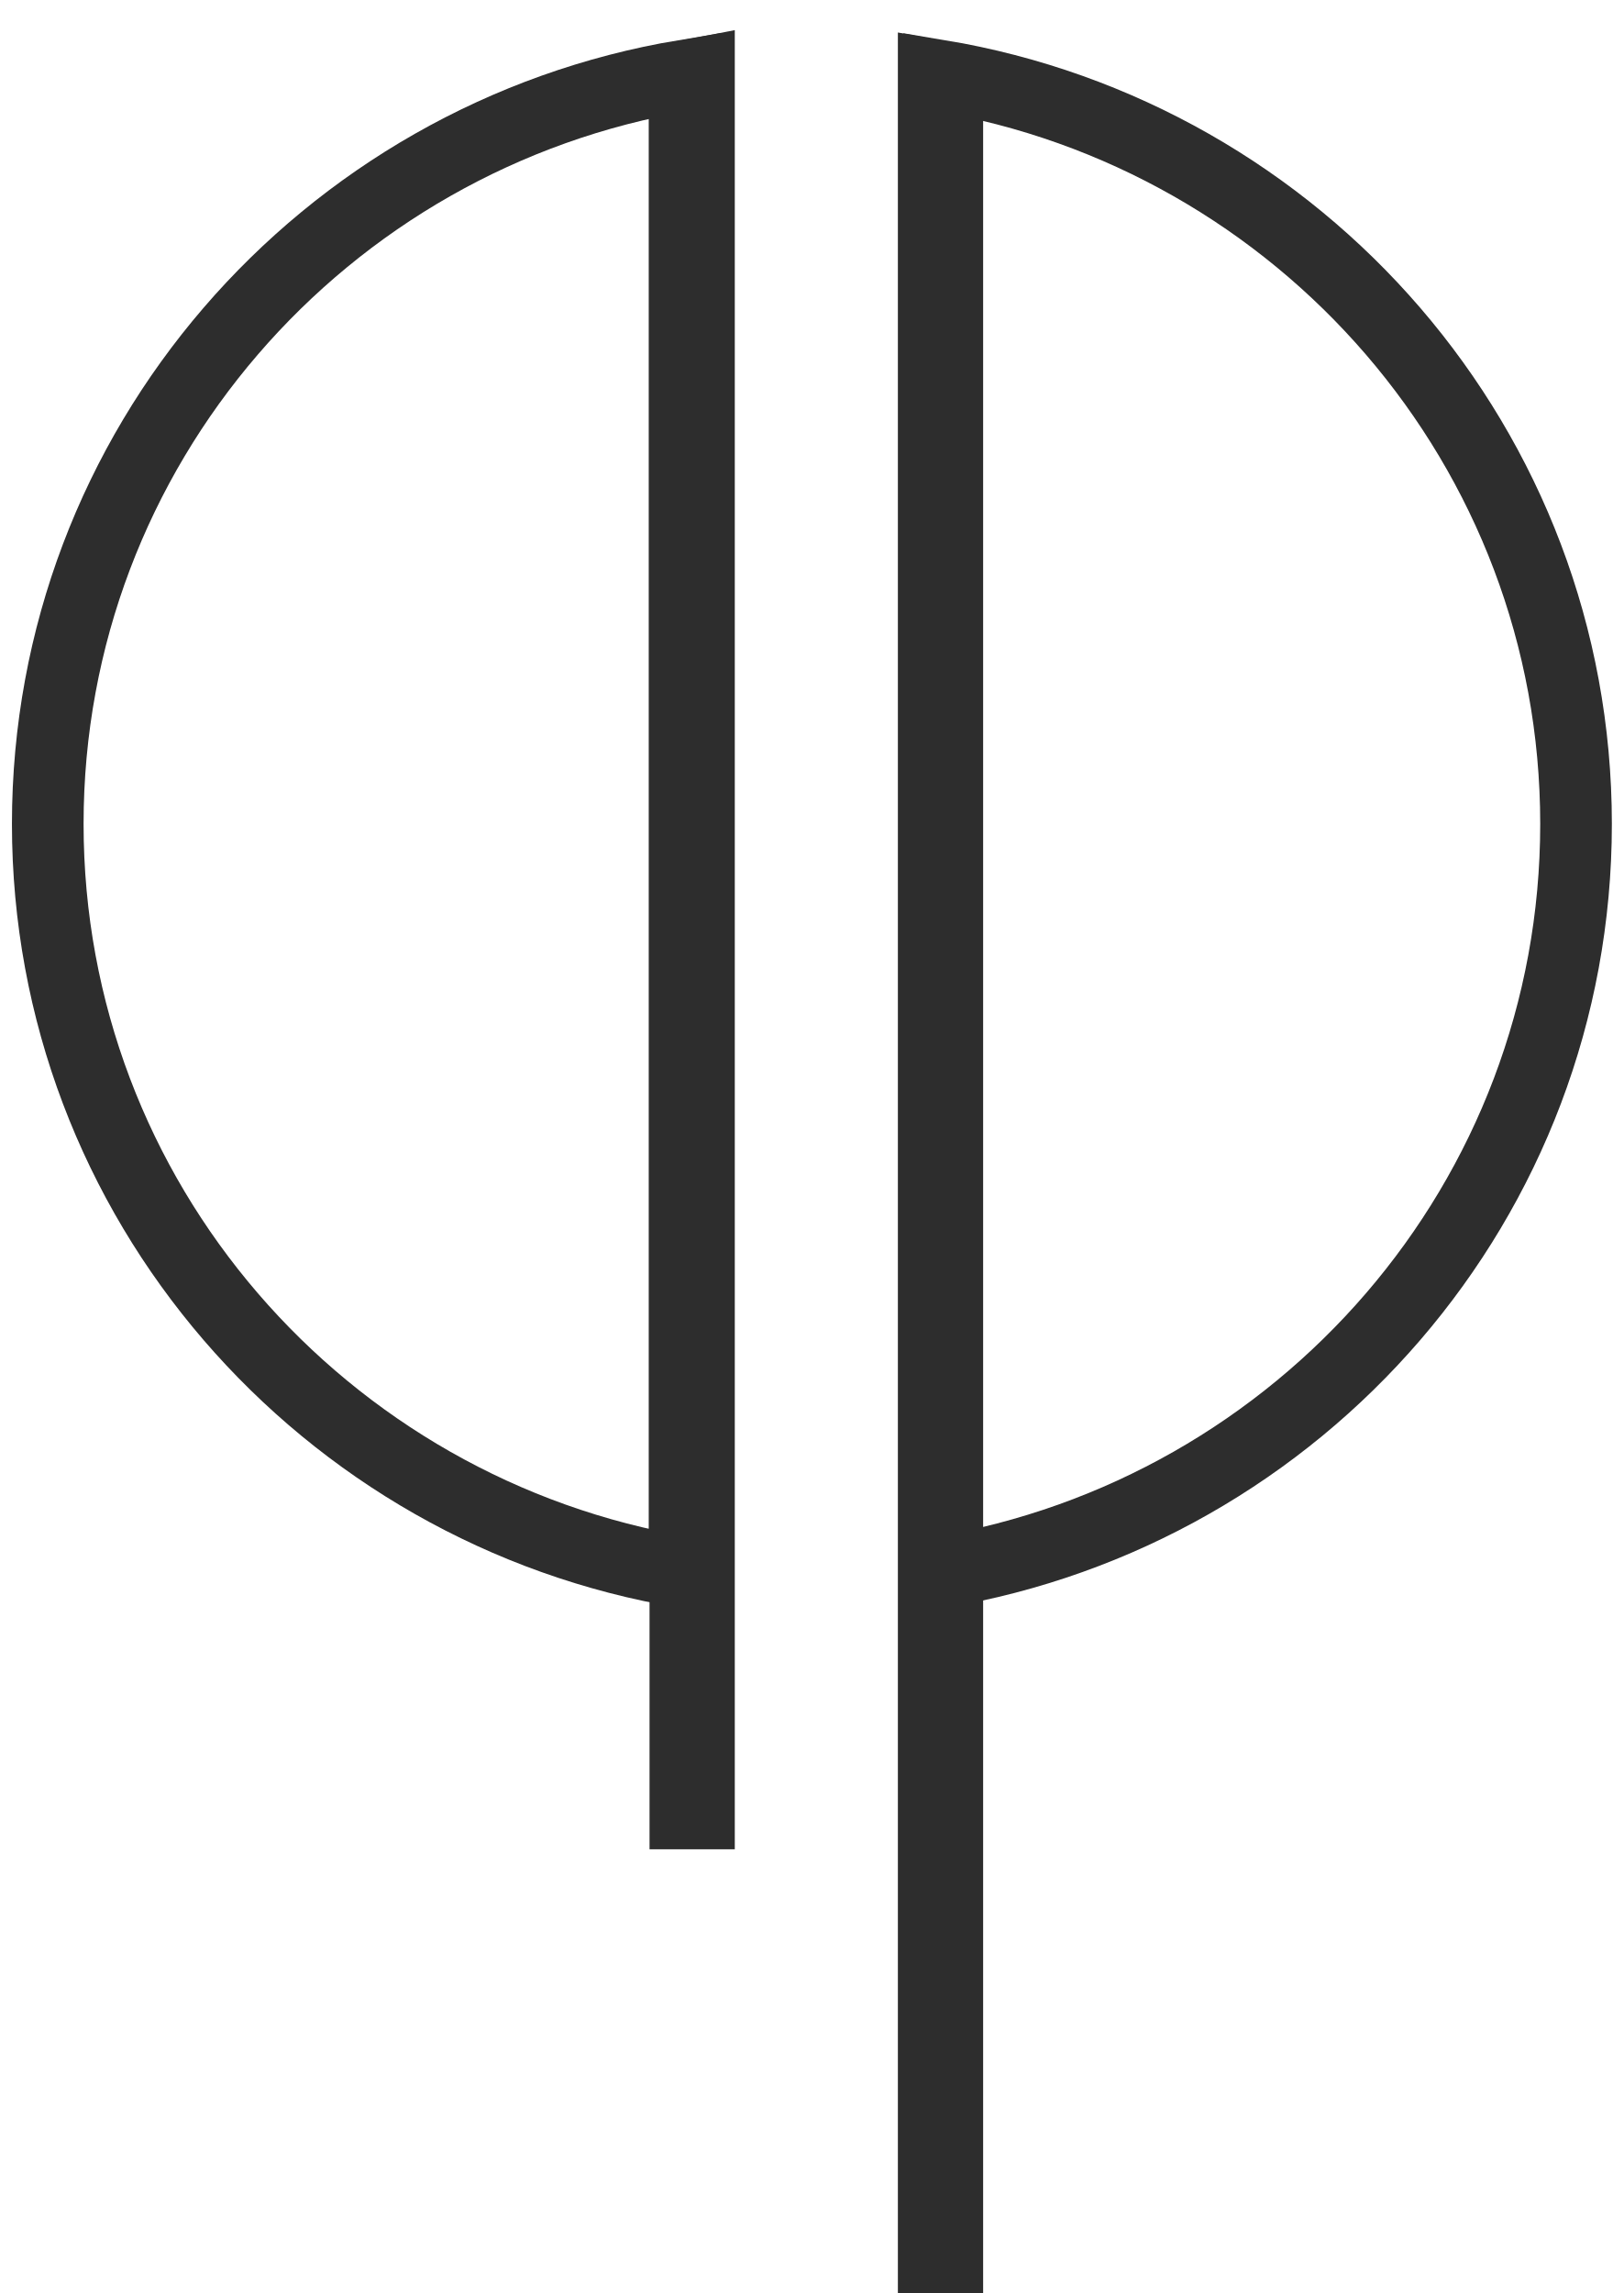
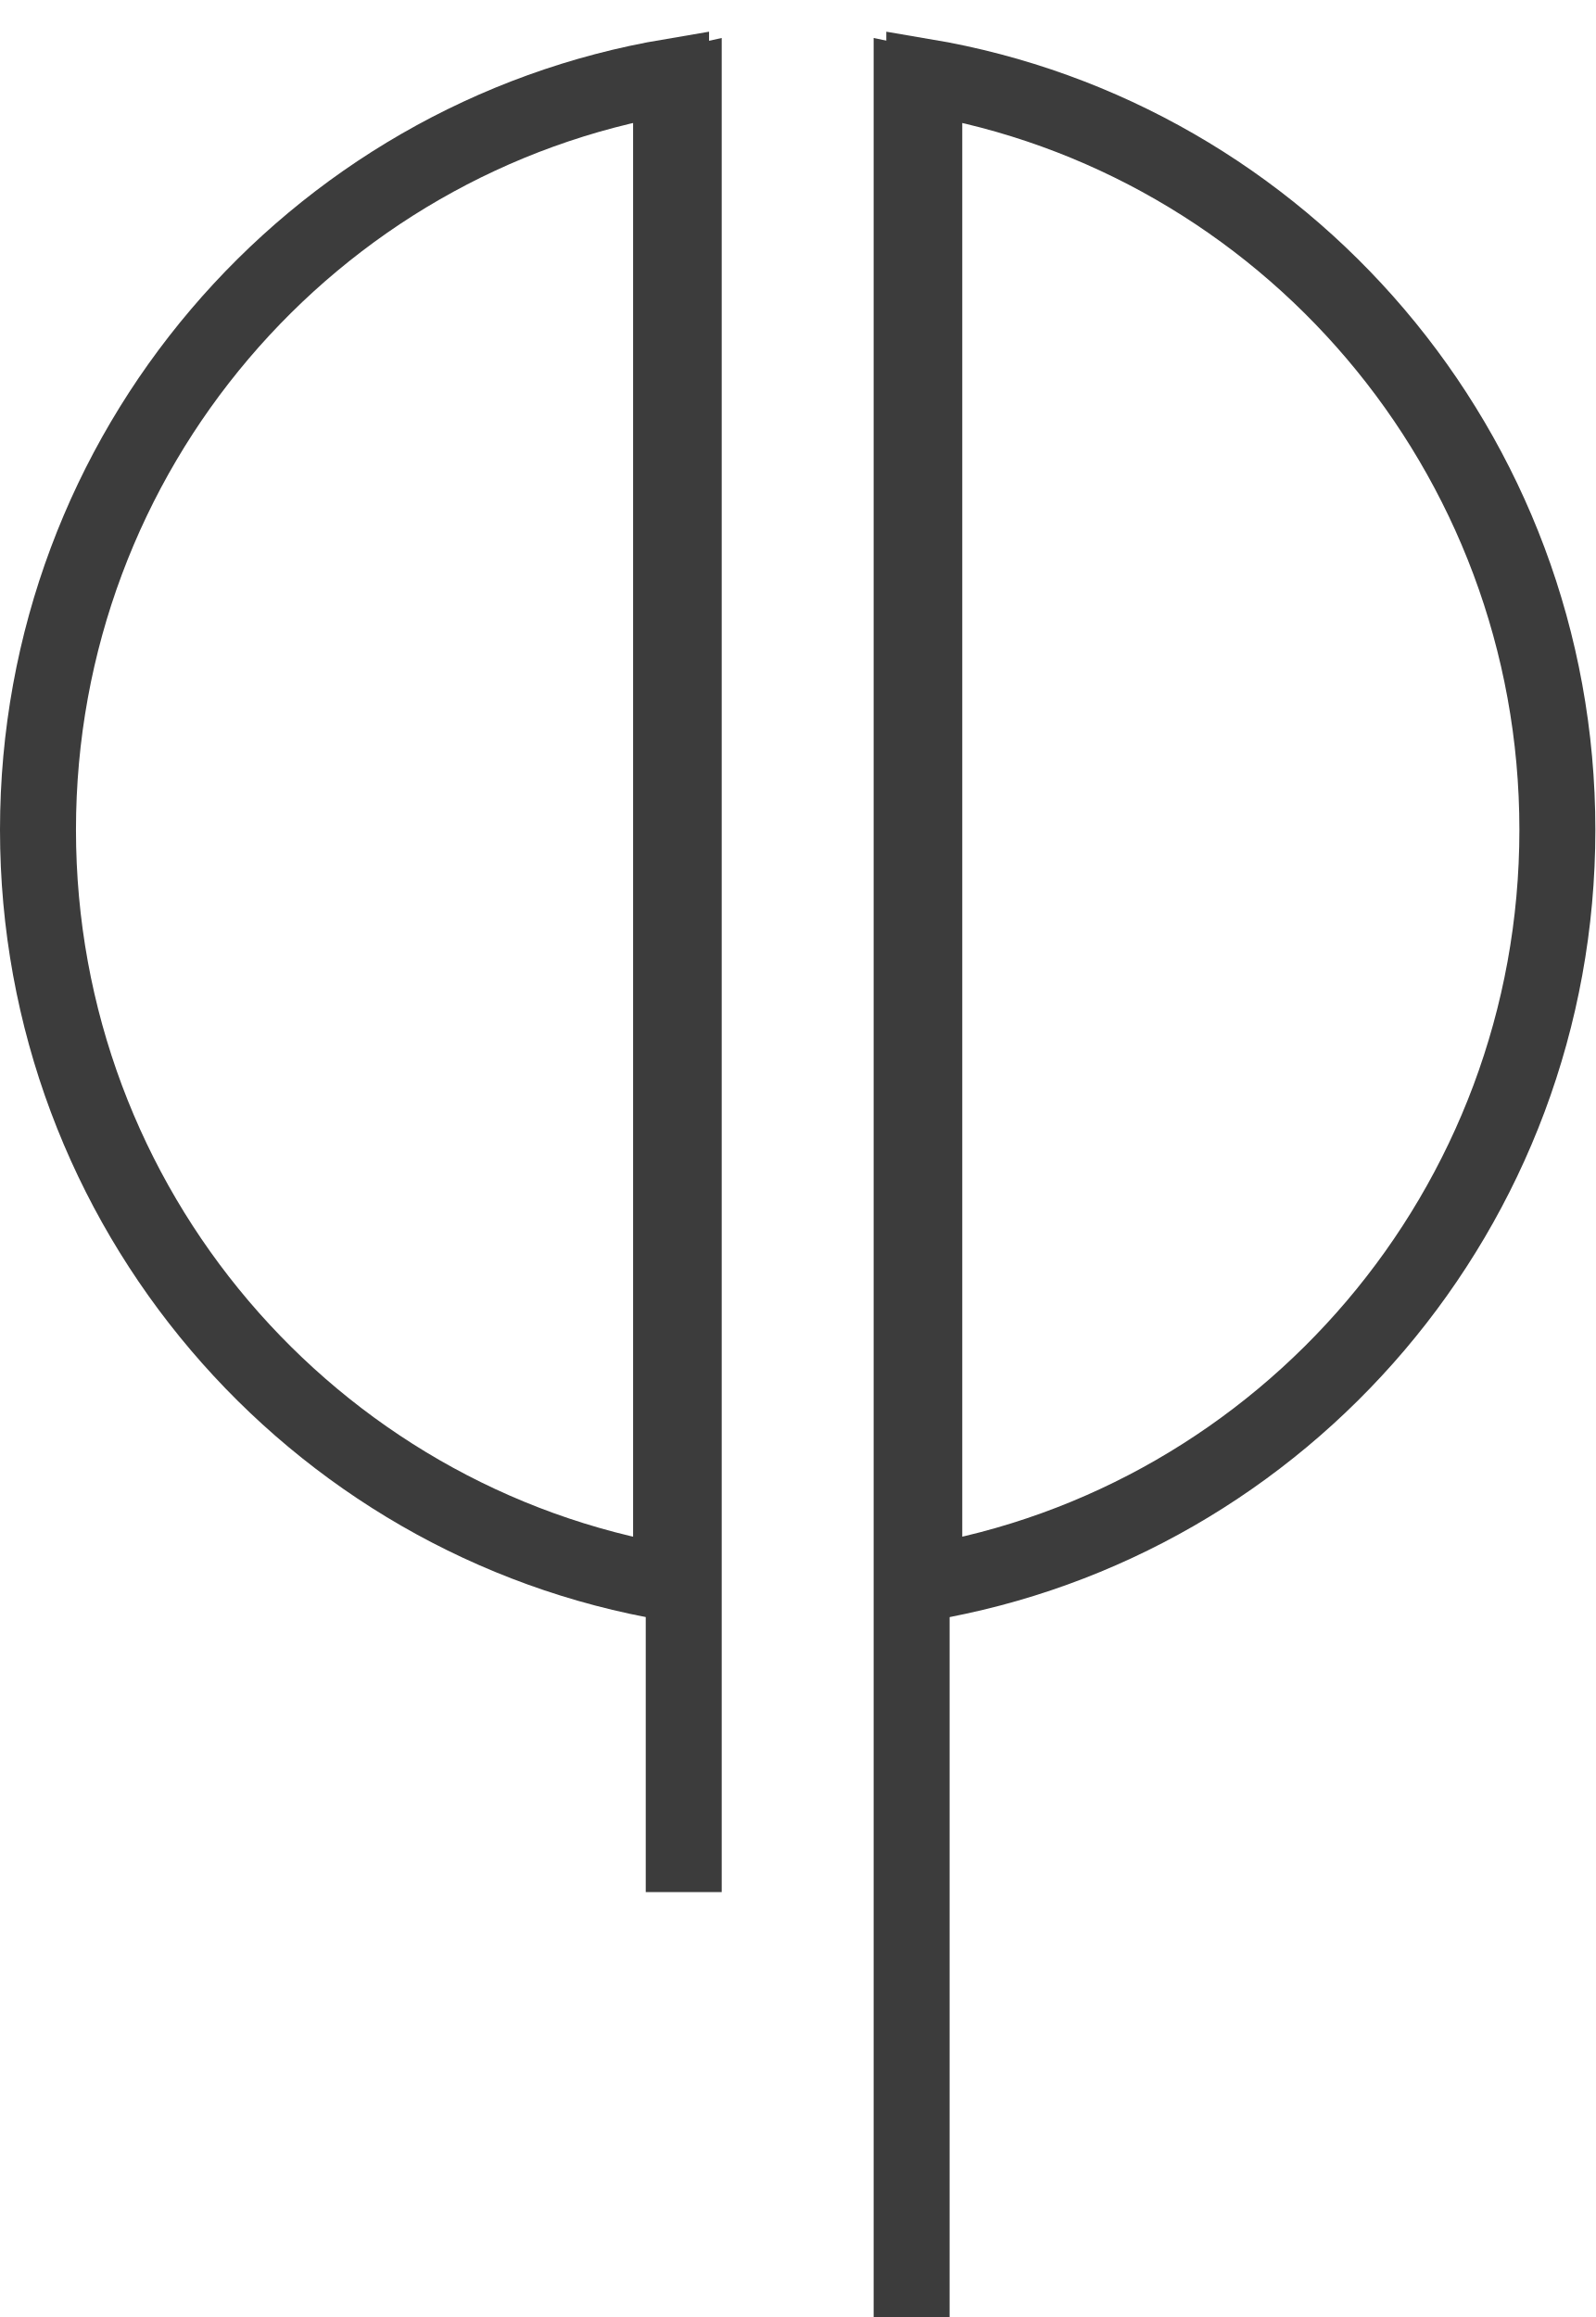
- <svg xmlns="http://www.w3.org/2000/svg" height="48" viewBox="0 0 34 48" width="34">
-   <g fill="none" fill-rule="evenodd" transform="translate(1)">
-     <path d="m13.333 32.914c-7.567-1.261-13.333-7.795-13.333-15.667 0-7.872 5.766-14.406 13.333-15.667zm5.333-31.333c7.567 1.261 13.333 7.795 13.333 15.667 0 7.872-5.766 14.406-13.333 15.667z" stroke="#2d2d2d" stroke-width="1.5" />
-     <g fill="#2d2d2d">
-       <path d="m19.585.68-1.785.33v46.99h1.785z" transform="matrix(-1 0 0 1 37.38469 0)" />
-       <path d="m14.385.631-1.785.343v37.738h1.785z" />
+ <svg xmlns="http://www.w3.org/2000/svg" width="42px" height="61px" viewBox="0 0 42 61" version="1.1">
+   <g id="Page-1" stroke="none" stroke-width="1" fill="none" fill-rule="evenodd">
+     <g id="AP_GRAPHIC-DARK-copy" transform="translate(1, 1)">
+       <path d="M16.667,40.678 C7.208,39.082 0,30.811 0,20.847 C0,10.884 7.208,2.612 16.667,1.017 L16.667,40.678 Z M23.333,1.017 C32.792,2.612 40,10.884 40,20.847 C40,30.811 32.792,39.082 23.333,40.678 L23.333,1.017 Z" id="Combined-Shape" stroke="#3C3C3C" stroke-width="2" />
+       <polygon id="Path-2" fill="#3C3C3C" fill-rule="nonzero" transform="translate(23, 30) scale(-1, 1) translate(-23, -30) " points="24 0 22 0.418 22 60 24 60" />
+       <polygon id="Path-2" fill="#3C3C3C" fill-rule="nonzero" points="18 0 16 0.44 16 48.814 18 48.814" />
    </g>
  </g>
</svg>
